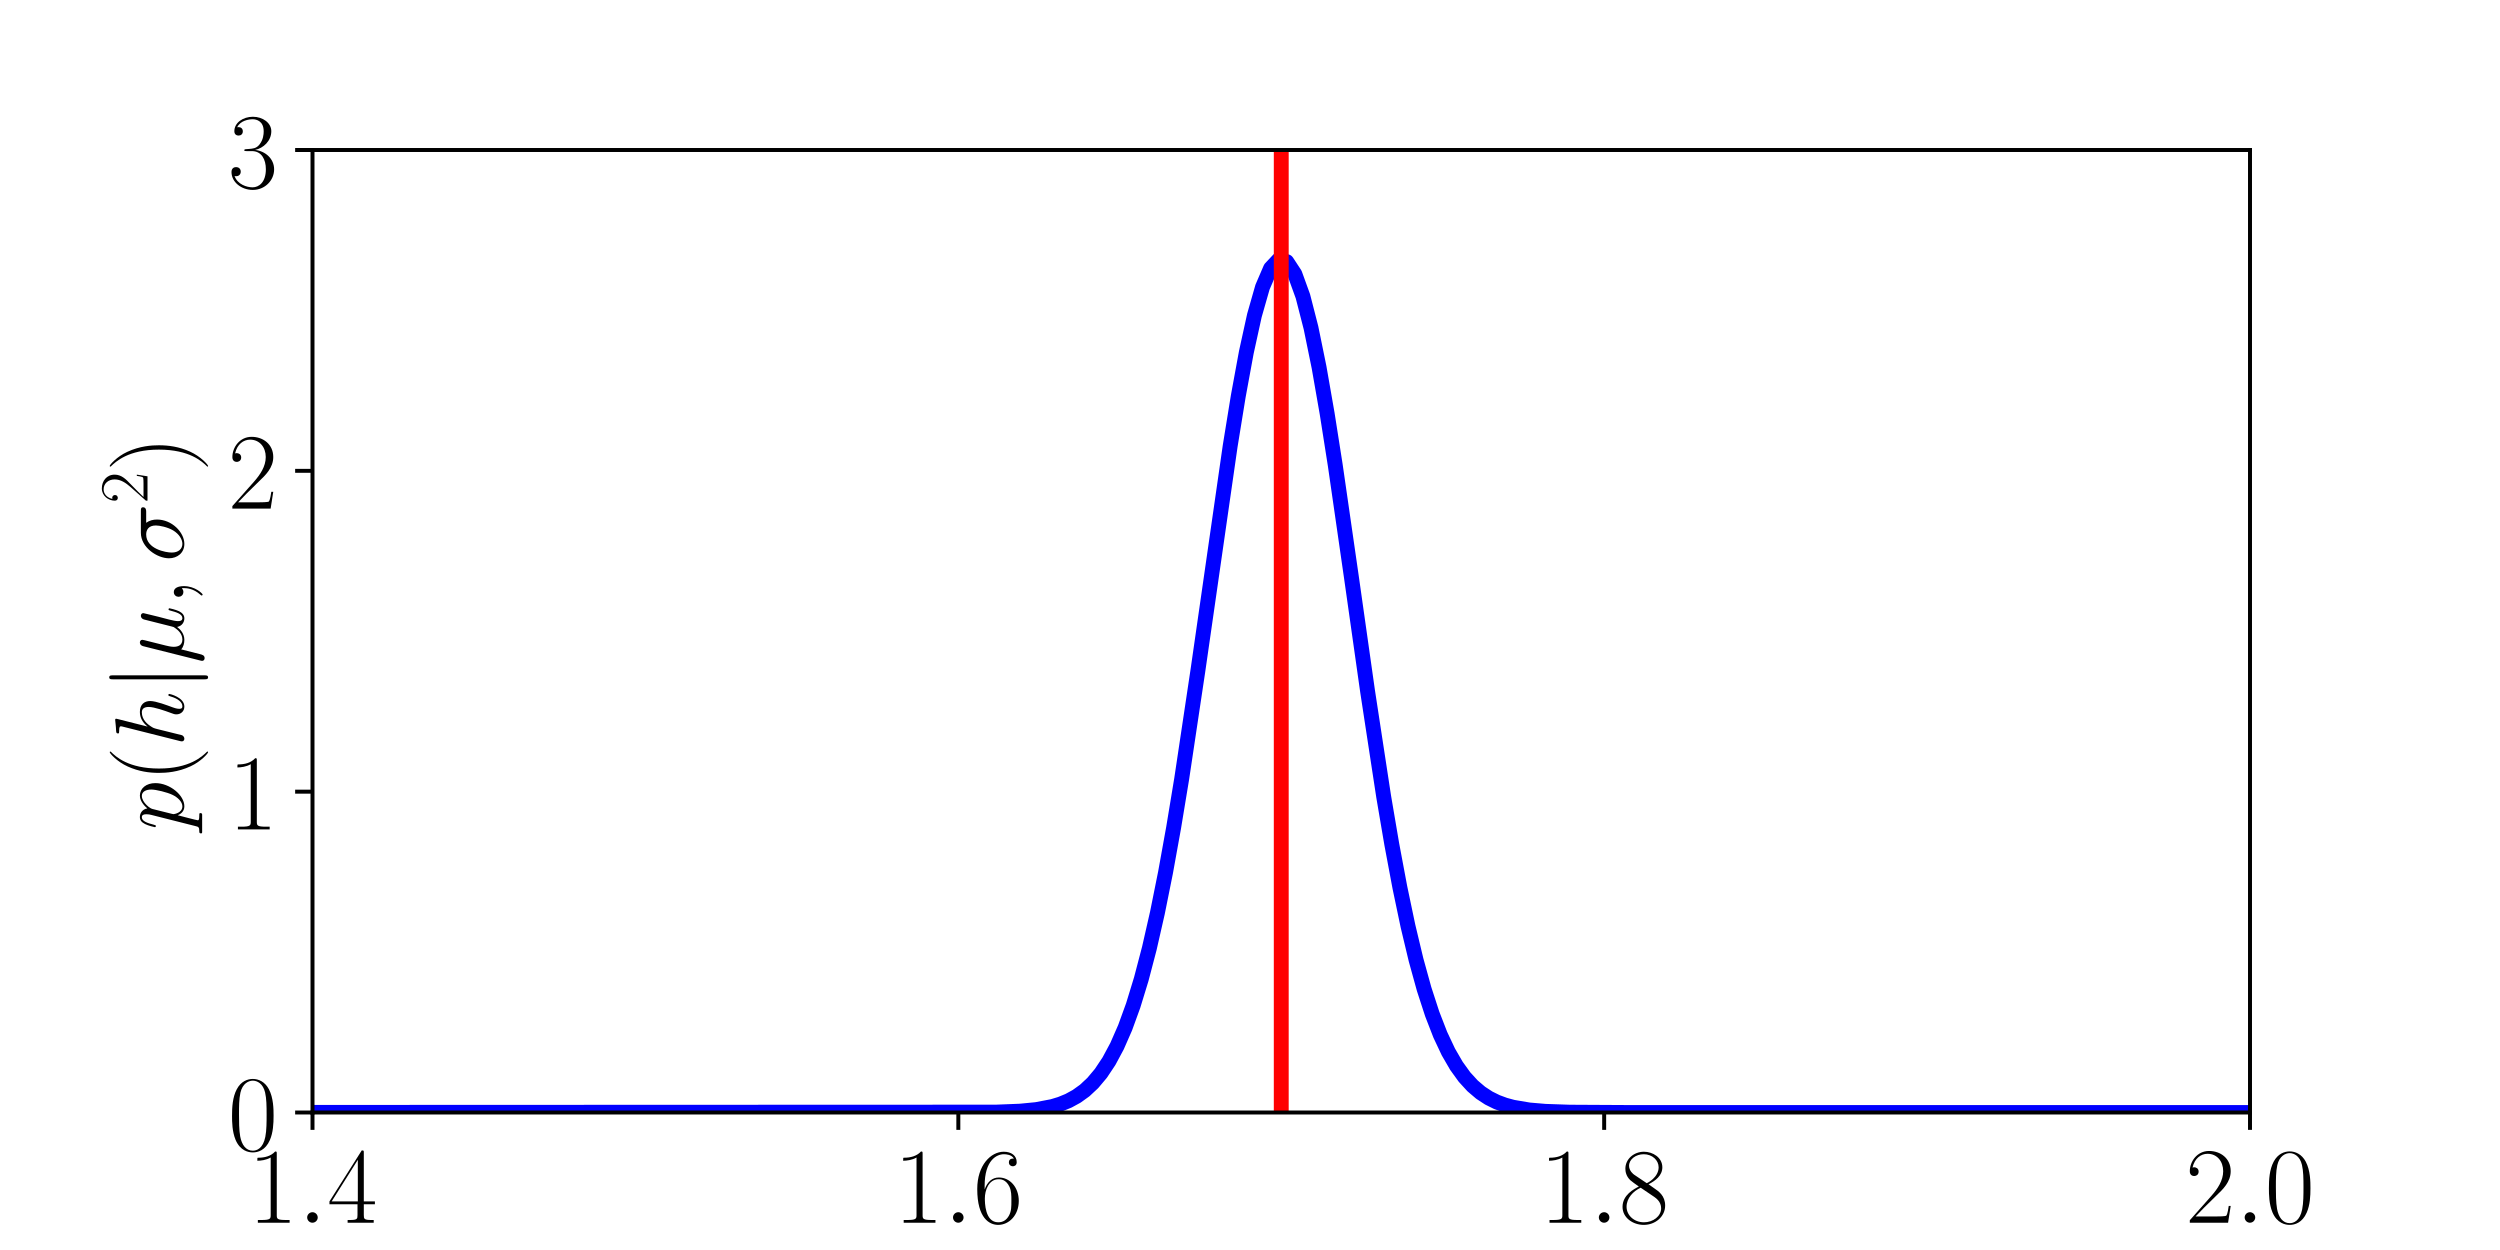
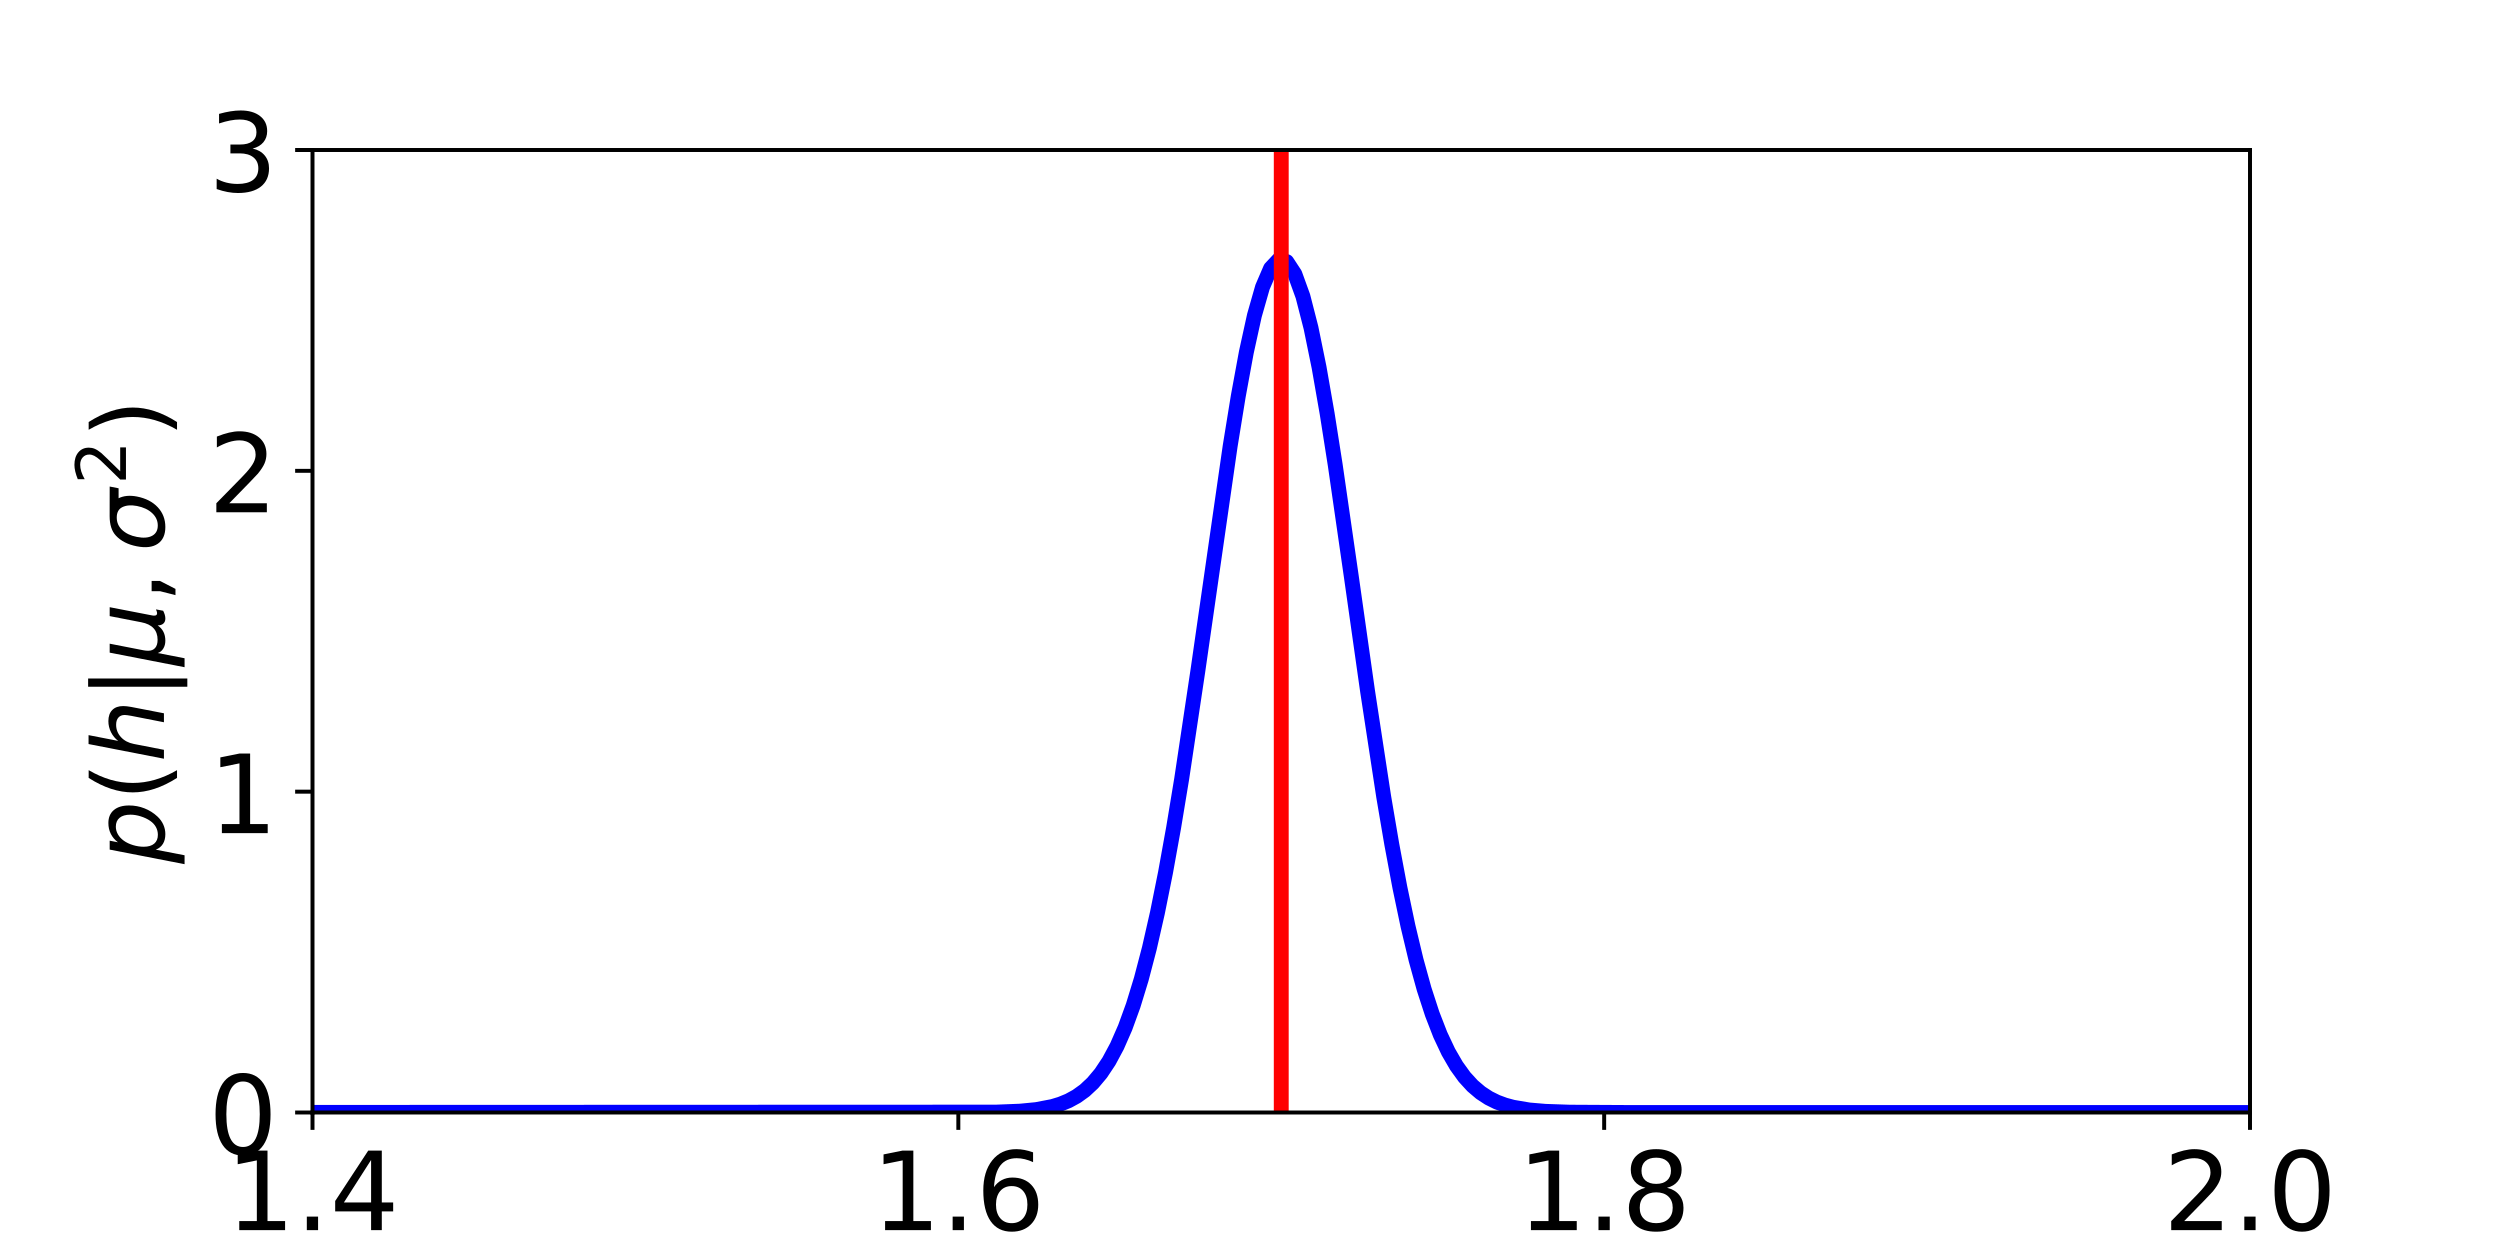
<svg xmlns="http://www.w3.org/2000/svg" xmlns:xlink="http://www.w3.org/1999/xlink" width="504pt" height="252pt" viewBox="0 0 504 252" version="1.1">
  <defs>
    <style type="text/css">*{stroke-linejoin: round; stroke-linecap: butt}</style>
  </defs>
  <g id="figure_1">
    <g id="patch_1">
      <path d="M 0 252  L 504 252  L 504 0  L 0 0  L 0 252  z " style="fill: none" />
    </g>
    <g id="axes_1">
      <g id="patch_2">
        <path d="M 63 224.28  L 453.6 224.28  L 453.6 30.24  L 63 30.24  L 63 224.28  z " style="fill: none" />
      </g>
      <g id="matplotlib.axis_1">
        <g id="xtick_1">
          <g id="line2d_1">
            <defs>
-               <path id="mae5725ed94" d="M 0 0  L 0 3.5  " style="stroke: #000000; stroke-width: 0.8" />
-             </defs>
-             <g>
-               <use xlink:href="#mae5725ed94" x="63" y="224.28" style="stroke: #000000; stroke-width: 0.8" />
+               <path id="me46b1c207e" d="M 0 0  L 0 3.5  " style="stroke: #000000; stroke-width: 0.8" />
+             </defs>
+             <g>
+               <use xlink:href="#me46b1c207e" x="63" y="224.28" style="stroke: #000000; stroke-width: 0.8" />
            </g>
          </g>
          <g id="text_1">
-             <g transform="translate(49.96741 246.5007) scale(0.22 -0.22)">
-               <defs>
-                 <path id="CMR17-31" d="M 1702 4058  C 1702 4192 1696 4192 1606 4192  C 1357 3916 979 3827 621 3827  C 602 3827 570 3827 563 3808  C 557 3795 557 3782 557 3648  C 755 3648 1088 3686 1344 3839  L 1344 461  C 1344 236 1331 160 781 160  L 589 160  L 589 0  C 896 0 1216 0 1523 0  C 1830 0 2150 0 2458 0  L 2458 160  L 2266 160  C 1715 160 1702 230 1702 458  L 1702 4058  z " transform="scale(0.015625)" />
-                 <path id="CMMI12-3a" d="M 1178 307  C 1178 492 1024 619 870 619  C 685 619 557 466 557 313  C 557 128 710 0 864 0  C 1050 0 1178 153 1178 307  z " transform="scale(0.015625)" />
-                 <path id="CMR17-34" d="M 2150 4122  C 2150 4256 2144 4256 2029 4256  L 128 1254  L 128 1088  L 1779 1088  L 1779 457  C 1779 224 1766 160 1318 160  L 1197 160  L 1197 0  C 1402 0 1747 0 1965 0  C 2182 0 2528 0 2733 0  L 2733 160  L 2611 160  C 2163 160 2150 224 2150 457  L 2150 1088  L 2803 1088  L 2803 1254  L 2150 1254  L 2150 4122  z M 1798 3703  L 1798 1254  L 256 1254  L 1798 3703  z " transform="scale(0.015625)" />
-               </defs>
-               <use xlink:href="#CMR17-31" transform="scale(0.996264)" />
-               <use xlink:href="#CMMI12-3a" transform="translate(45.69048 0) scale(0.996264)" />
-               <use xlink:href="#CMR17-34" transform="translate(72.78765 0) scale(0.996264)" />
+             <g transform="translate(45.50656 247.9966) scale(0.22 -0.22)">
+               <defs>
+                 <path id="DejaVuSans-31" d="M 794 531  L 1825 531  L 1825 4091  L 703 3866  L 703 4441  L 1819 4666  L 2450 4666  L 2450 531  L 3481 531  L 3481 0  L 794 0  L 794 531  z " transform="scale(0.015625)" />
+                 <path id="DejaVuSans-2e" d="M 684 794  L 1344 794  L 1344 0  L 684 0  L 684 794  z " transform="scale(0.015625)" />
+                 <path id="DejaVuSans-34" d="M 2419 4116  L 825 1625  L 2419 1625  L 2419 4116  z M 2253 4666  L 3047 4666  L 3047 1625  L 3713 1625  L 3713 1100  L 3047 1100  L 3047 0  L 2419 0  L 2419 1100  L 313 1100  L 313 1709  L 2253 4666  z " transform="scale(0.015625)" />
+               </defs>
+               <use xlink:href="#DejaVuSans-31" />
+               <use xlink:href="#DejaVuSans-2e" transform="translate(63.62305 0)" />
+               <use xlink:href="#DejaVuSans-34" transform="translate(95.41016 0)" />
            </g>
          </g>
        </g>
        <g id="xtick_2">
          <g id="line2d_2">
            <g>
-               <use xlink:href="#mae5725ed94" x="193.2" y="224.28" style="stroke: #000000; stroke-width: 0.8" />
+               <use xlink:href="#me46b1c207e" x="193.2" y="224.28" style="stroke: #000000; stroke-width: 0.8" />
            </g>
          </g>
          <g id="text_2">
-             <g transform="translate(180.1674 246.5007) scale(0.22 -0.22)">
-               <defs>
-                 <path id="CMR17-36" d="M 678 2176  C 678 3690 1395 4032 1811 4032  C 1946 4032 2272 4009 2400 3776  C 2298 3776 2106 3776 2106 3553  C 2106 3381 2246 3323 2336 3323  C 2394 3323 2566 3348 2566 3560  C 2566 3954 2246 4179 1805 4179  C 1043 4179 243 3390 243 1984  C 243 253 966 -128 1478 -128  C 2099 -128 2688 427 2688 1283  C 2688 2081 2170 2662 1517 2662  C 1126 2662 838 2407 678 1960  L 678 2176  z M 1478 25  C 691 25 691 1200 691 1436  C 691 1896 909 2560 1504 2560  C 1613 2560 1926 2560 2138 2120  C 2253 1870 2253 1609 2253 1289  C 2253 944 2253 690 2118 434  C 1978 171 1773 25 1478 25  z " transform="scale(0.015625)" />
-               </defs>
-               <use xlink:href="#CMR17-31" transform="scale(0.996264)" />
-               <use xlink:href="#CMMI12-3a" transform="translate(45.69048 0) scale(0.996264)" />
-               <use xlink:href="#CMR17-36" transform="translate(72.78765 0) scale(0.996264)" />
+             <g transform="translate(175.7066 247.9966) scale(0.22 -0.22)">
+               <defs>
+                 <path id="DejaVuSans-36" d="M 2113 2584  Q 1688 2584 1439 2293  Q 1191 2003 1191 1497  Q 1191 994 1439 701  Q 1688 409 2113 409  Q 2538 409 2786 701  Q 3034 994 3034 1497  Q 3034 2003 2786 2293  Q 2538 2584 2113 2584  z M 3366 4563  L 3366 3988  Q 3128 4100 2886 4159  Q 2644 4219 2406 4219  Q 1781 4219 1451 3797  Q 1122 3375 1075 2522  Q 1259 2794 1537 2939  Q 1816 3084 2150 3084  Q 2853 3084 3261 2657  Q 3669 2231 3669 1497  Q 3669 778 3244 343  Q 2819 -91 2113 -91  Q 1303 -91 875 529  Q 447 1150 447 2328  Q 447 3434 972 4092  Q 1497 4750 2381 4750  Q 2619 4750 2861 4703  Q 3103 4656 3366 4563  z " transform="scale(0.015625)" />
+               </defs>
+               <use xlink:href="#DejaVuSans-31" />
+               <use xlink:href="#DejaVuSans-2e" transform="translate(63.62305 0)" />
+               <use xlink:href="#DejaVuSans-36" transform="translate(95.41016 0)" />
            </g>
          </g>
        </g>
        <g id="xtick_3">
          <g id="line2d_3">
            <g>
-               <use xlink:href="#mae5725ed94" x="323.4" y="224.28" style="stroke: #000000; stroke-width: 0.8" />
+               <use xlink:href="#me46b1c207e" x="323.4" y="224.28" style="stroke: #000000; stroke-width: 0.8" />
            </g>
          </g>
          <g id="text_3">
-             <g transform="translate(310.3674 246.5007) scale(0.22 -0.22)">
-               <defs>
-                 <path id="CMR17-38" d="M 1741 2264  C 2144 2467 2554 2773 2554 3263  C 2554 3841 1990 4179 1472 4179  C 890 4179 378 3759 378 3180  C 378 3021 416 2747 666 2505  C 730 2442 998 2251 1171 2130  C 883 1983 211 1634 211 934  C 211 279 838 -128 1459 -128  C 2144 -128 2720 362 2720 1010  C 2720 1590 2330 1857 2074 2029  L 1741 2264  z M 902 2822  C 851 2854 595 3051 595 3351  C 595 3739 998 4032 1459 4032  C 1965 4032 2336 3676 2336 3262  C 2336 2669 1670 2331 1638 2331  C 1632 2331 1626 2331 1574 2370  L 902 2822  z M 2080 1519  C 2176 1449 2483 1240 2483 851  C 2483 381 2010 25 1472 25  C 890 25 448 438 448 940  C 448 1443 838 1862 1280 2060  L 2080 1519  z " transform="scale(0.015625)" />
-               </defs>
-               <use xlink:href="#CMR17-31" transform="scale(0.996264)" />
-               <use xlink:href="#CMMI12-3a" transform="translate(45.69048 0) scale(0.996264)" />
-               <use xlink:href="#CMR17-38" transform="translate(72.78765 0) scale(0.996264)" />
+             <g transform="translate(305.9066 247.9966) scale(0.22 -0.22)">
+               <defs>
+                 <path id="DejaVuSans-38" d="M 2034 2216  Q 1584 2216 1326 1975  Q 1069 1734 1069 1313  Q 1069 891 1326 650  Q 1584 409 2034 409  Q 2484 409 2743 651  Q 3003 894 3003 1313  Q 3003 1734 2745 1975  Q 2488 2216 2034 2216  z M 1403 2484  Q 997 2584 770 2862  Q 544 3141 544 3541  Q 544 4100 942 4425  Q 1341 4750 2034 4750  Q 2731 4750 3128 4425  Q 3525 4100 3525 3541  Q 3525 3141 3298 2862  Q 3072 2584 2669 2484  Q 3125 2378 3379 2068  Q 3634 1759 3634 1313  Q 3634 634 3220 271  Q 2806 -91 2034 -91  Q 1263 -91 848 271  Q 434 634 434 1313  Q 434 1759 690 2068  Q 947 2378 1403 2484  z M 1172 3481  Q 1172 3119 1398 2916  Q 1625 2713 2034 2713  Q 2441 2713 2670 2916  Q 2900 3119 2900 3481  Q 2900 3844 2670 4047  Q 2441 4250 2034 4250  Q 1625 4250 1398 4047  Q 1172 3844 1172 3481  z " transform="scale(0.015625)" />
+               </defs>
+               <use xlink:href="#DejaVuSans-31" />
+               <use xlink:href="#DejaVuSans-2e" transform="translate(63.62305 0)" />
+               <use xlink:href="#DejaVuSans-38" transform="translate(95.41016 0)" />
            </g>
          </g>
        </g>
        <g id="xtick_4">
          <g id="line2d_4">
            <g>
-               <use xlink:href="#mae5725ed94" x="453.6" y="224.28" style="stroke: #000000; stroke-width: 0.8" />
+               <use xlink:href="#me46b1c207e" x="453.6" y="224.28" style="stroke: #000000; stroke-width: 0.8" />
            </g>
          </g>
          <g id="text_4">
-             <g transform="translate(440.5674 246.5007) scale(0.22 -0.22)">
-               <defs>
-                 <path id="CMR17-32" d="M 2669 989  L 2554 989  C 2490 536 2438 459 2413 420  C 2381 369 1920 369 1830 369  L 602 369  C 832 619 1280 1072 1824 1597  C 2214 1967 2669 2402 2669 3035  C 2669 3790 2067 4224 1395 4224  C 691 4224 262 3604 262 3030  C 262 2780 448 2748 525 2748  C 589 2748 781 2787 781 3010  C 781 3207 614 3264 525 3264  C 486 3264 448 3258 422 3245  C 544 3790 915 4058 1306 4058  C 1862 4058 2227 3617 2227 3035  C 2227 2479 1901 2000 1536 1584  L 262 146  L 262 0  L 2515 0  L 2669 989  z " transform="scale(0.015625)" />
-                 <path id="CMR17-30" d="M 2688 2025  C 2688 2416 2682 3080 2413 3591  C 2176 4039 1798 4198 1466 4198  C 1158 4198 768 4058 525 3597  C 269 3118 243 2524 243 2025  C 243 1661 250 1106 448 619  C 723 -39 1216 -128 1466 -128  C 1760 -128 2208 -7 2470 600  C 2662 1042 2688 1559 2688 2025  z M 1466 -26  C 1056 -26 813 325 723 812  C 653 1188 653 1738 653 2096  C 653 2588 653 2997 736 3387  C 858 3929 1216 4096 1466 4096  C 1728 4096 2067 3923 2189 3400  C 2272 3036 2278 2607 2278 2096  C 2278 1680 2278 1169 2202 792  C 2067 95 1690 -26 1466 -26  z " transform="scale(0.015625)" />
-               </defs>
-               <use xlink:href="#CMR17-32" transform="scale(0.996264)" />
-               <use xlink:href="#CMMI12-3a" transform="translate(45.69048 0) scale(0.996264)" />
-               <use xlink:href="#CMR17-30" transform="translate(72.78765 0) scale(0.996264)" />
+             <g transform="translate(436.1066 247.9966) scale(0.22 -0.22)">
+               <defs>
+                 <path id="DejaVuSans-32" d="M 1228 531  L 3431 531  L 3431 0  L 469 0  L 469 531  Q 828 903 1448 1529  Q 2069 2156 2228 2338  Q 2531 2678 2651 2914  Q 2772 3150 2772 3378  Q 2772 3750 2511 3984  Q 2250 4219 1831 4219  Q 1534 4219 1204 4116  Q 875 4013 500 3803  L 500 4441  Q 881 4594 1212 4672  Q 1544 4750 1819 4750  Q 2544 4750 2975 4387  Q 3406 4025 3406 3419  Q 3406 3131 3298 2873  Q 3191 2616 2906 2266  Q 2828 2175 2409 1742  Q 1991 1309 1228 531  z " transform="scale(0.015625)" />
+                 <path id="DejaVuSans-30" d="M 2034 4250  Q 1547 4250 1301 3770  Q 1056 3291 1056 2328  Q 1056 1369 1301 889  Q 1547 409 2034 409  Q 2525 409 2770 889  Q 3016 1369 3016 2328  Q 3016 3291 2770 3770  Q 2525 4250 2034 4250  z M 2034 4750  Q 2819 4750 3233 4129  Q 3647 3509 3647 2328  Q 3647 1150 3233 529  Q 2819 -91 2034 -91  Q 1250 -91 836 529  Q 422 1150 422 2328  Q 422 3509 836 4129  Q 1250 4750 2034 4750  z " transform="scale(0.015625)" />
+               </defs>
+               <use xlink:href="#DejaVuSans-32" />
+               <use xlink:href="#DejaVuSans-2e" transform="translate(63.62305 0)" />
+               <use xlink:href="#DejaVuSans-30" transform="translate(95.41016 0)" />
            </g>
          </g>
        </g>
        <g id="text_5">
-           <g transform="translate(239.2743 269.7078) scale(0.2 -0.2)">
-             <defs>
-               <path id="CMMI12-68" d="M 1798 4257  C 1805 4283 1818 4321 1818 4352  C 1818 4416 1754 4416 1741 4416  C 1734 4416 1421 4388 1389 4380  C 1280 4373 1184 4358 1069 4358  C 909 4345 864 4339 864 4224  C 864 4160 915 4160 1005 4160  C 1318 4160 1325 4103 1325 4040  C 1325 4002 1312 3951 1306 3932  L 378 248  C 352 152 352 140 352 101  C 352 -38 461 -64 525 -64  C 634 -64 717 19 749 89  L 1037 1245  C 1069 1386 1107 1520 1139 1660  C 1210 1929 1210 1935 1331 2120  C 1453 2305 1741 2689 2234 2689  C 2490 2689 2579 2497 2579 2242  C 2579 1884 2330 1188 2189 805  C 2131 651 2099 568 2099 453  C 2099 166 2298 -64 2605 -64  C 3200 -64 3424 875 3424 913  C 3424 945 3398 971 3360 971  C 3302 971 3296 952 3264 843  C 3117 332 2880 64 2624 64  C 2560 64 2458 64 2458 269  C 2458 436 2534 640 2560 710  C 2675 1018 2963 1773 2963 2145  C 2963 2528 2739 2816 2253 2816  C 1888 2816 1568 2644 1306 2312  L 1798 4257  z " transform="scale(0.015625)" />
-               <path id="CMMI12-3d" d="M 2746 4562  C 2746 4569 2784 4666 2784 4678  C 2784 4755 2720 4800 2669 4800  C 2637 4800 2579 4800 2528 4659  L 384 -1363  C 384 -1370 346 -1465 346 -1478  C 346 -1555 410 -1600 461 -1600  C 499 -1600 557 -1593 602 -1459  L 2746 4562  z " transform="scale(0.015625)" />
-               <path id="CMMI12-6d" d="M 1318 1871  C 1331 1910 1491 2229 1728 2433  C 1894 2586 2112 2689 2362 2689  C 2618 2689 2707 2497 2707 2242  C 2707 2203 2707 2076 2630 1775  L 2470 1118  C 2419 926 2298 453 2285 383  C 2259 287 2221 121 2221 96  C 2221 6 2291 -64 2387 -64  C 2579 -64 2611 83 2669 313  L 3053 1839  C 3066 1890 3398 2689 4102 2689  C 4358 2689 4448 2497 4448 2242  C 4448 1884 4198 1188 4058 805  C 4000 651 3968 568 3968 453  C 3968 166 4166 -64 4474 -64  C 5069 -64 5293 875 5293 913  C 5293 945 5267 971 5229 971  C 5171 971 5165 952 5133 843  C 4986 332 4749 64 4493 64  C 4429 64 4326 64 4326 269  C 4326 436 4403 640 4429 710  C 4544 1018 4832 1773 4832 2145  C 4832 2528 4608 2816 4122 2816  C 3693 2816 3347 2574 3091 2197  C 3072 2542 2861 2816 2381 2816  C 1811 2816 1510 2415 1395 2255  C 1376 2618 1114 2816 832 2816  C 646 2816 499 2727 378 2484  C 262 2254 173 1865 173 1839  C 173 1814 198 1782 243 1782  C 294 1782 301 1788 339 1935  C 435 2312 557 2689 813 2689  C 960 2689 1011 2586 1011 2395  C 1011 2254 947 2005 902 1807  L 723 1118  C 698 996 627 709 595 594  C 550 428 480 128 480 96  C 480 6 550 -64 646 -64  C 723 -64 813 -26 864 70  C 877 102 934 326 966 453  L 1107 1028  L 1318 1871  z " transform="scale(0.015625)" />
-             </defs>
-             <use xlink:href="#CMMI12-68" transform="scale(0.996264)" />
-             <use xlink:href="#CMMI12-3d" transform="translate(56.15462 0) scale(0.996264)" />
-             <use xlink:href="#CMMI12-6d" transform="translate(104.9295 0) scale(0.996264)" />
+           <g transform="translate(238.8 271.7688) scale(0.2 -0.2)">
+             <defs>
+               <path id="DejaVuSans-Oblique-68" d="M 3566 2113  L 3156 0  L 2578 0  L 2988 2091  Q 3016 2238 3031 2350  Q 3047 2463 3047 2528  Q 3047 2791 2881 2937  Q 2716 3084 2419 3084  Q 1956 3084 1617 2771  Q 1278 2459 1178 1941  L 800 0  L 225 0  L 1172 4863  L 1747 4863  L 1375 2950  Q 1594 3244 1934 3414  Q 2275 3584 2650 3584  Q 3113 3584 3367 3334  Q 3622 3084 3622 2631  Q 3622 2519 3608 2391  Q 3594 2263 3566 2113  z " transform="scale(0.015625)" />
+               <path id="DejaVuSans-2f" d="M 1625 4666  L 2156 4666  L 531 -594  L 0 -594  L 1625 4666  z " transform="scale(0.015625)" />
+               <path id="DejaVuSans-Oblique-6d" d="M 5747 2113  L 5338 0  L 4763 0  L 5166 2094  Q 5191 2228 5203 2325  Q 5216 2422 5216 2491  Q 5216 2772 5059 2928  Q 4903 3084 4622 3084  Q 4203 3084 3875 2770  Q 3547 2456 3450 1953  L 3066 0  L 2491 0  L 2900 2094  Q 2925 2209 2937 2307  Q 2950 2406 2950 2484  Q 2950 2769 2794 2926  Q 2638 3084 2363 3084  Q 1938 3084 1609 2770  Q 1281 2456 1184 1953  L 800 0  L 225 0  L 909 3500  L 1484 3500  L 1375 2956  Q 1609 3263 1923 3423  Q 2238 3584 2597 3584  Q 2978 3584 3223 3384  Q 3469 3184 3519 2828  Q 3781 3197 4126 3390  Q 4472 3584 4856 3584  Q 5306 3584 5551 3325  Q 5797 3066 5797 2591  Q 5797 2488 5784 2364  Q 5772 2241 5747 2113  z " transform="scale(0.015625)" />
+             </defs>
+             <use xlink:href="#DejaVuSans-Oblique-68" transform="translate(0 0.015625)" />
+             <use xlink:href="#DejaVuSans-2f" transform="translate(63.37891 0.015625)" />
+             <use xlink:href="#DejaVuSans-Oblique-6d" transform="translate(97.07031 0.015625)" />
          </g>
        </g>
      </g>
      <g id="matplotlib.axis_2">
        <g id="ytick_1">
          <g id="line2d_5">
            <defs>
-               <path id="m301a90fc88" d="M 0 0  L -3.5 0  " style="stroke: #000000; stroke-width: 0.8" />
-             </defs>
-             <g>
-               <use xlink:href="#m301a90fc88" x="63" y="224.28" style="stroke: #000000; stroke-width: 0.8" />
+               <path id="m72ea30ab84" d="M 0 0  L -3.5 0  " style="stroke: #000000; stroke-width: 0.8" />
+             </defs>
+             <g>
+               <use xlink:href="#m72ea30ab84" x="63" y="224.28" style="stroke: #000000; stroke-width: 0.8" />
            </g>
          </g>
          <g id="text_6">
-             <g transform="translate(45.9481 231.8903) scale(0.22 -0.22)">
-               <use xlink:href="#CMR17-30" transform="scale(0.996264)" />
+             <g transform="translate(42.0025 232.6383) scale(0.22 -0.22)">
+               <use xlink:href="#DejaVuSans-30" />
            </g>
          </g>
        </g>
        <g id="ytick_2">
          <g id="line2d_6">
            <g>
-               <use xlink:href="#m301a90fc88" x="63" y="159.6" style="stroke: #000000; stroke-width: 0.8" />
+               <use xlink:href="#m72ea30ab84" x="63" y="159.6" style="stroke: #000000; stroke-width: 0.8" />
            </g>
          </g>
          <g id="text_7">
-             <g transform="translate(45.9481 167.2103) scale(0.22 -0.22)">
-               <use xlink:href="#CMR17-31" transform="scale(0.996264)" />
+             <g transform="translate(42.0025 167.9583) scale(0.22 -0.22)">
+               <use xlink:href="#DejaVuSans-31" />
            </g>
          </g>
        </g>
        <g id="ytick_3">
          <g id="line2d_7">
            <g>
-               <use xlink:href="#m301a90fc88" x="63" y="94.92" style="stroke: #000000; stroke-width: 0.8" />
+               <use xlink:href="#m72ea30ab84" x="63" y="94.92" style="stroke: #000000; stroke-width: 0.8" />
            </g>
          </g>
          <g id="text_8">
-             <g transform="translate(45.9481 102.5303) scale(0.22 -0.22)">
-               <use xlink:href="#CMR17-32" transform="scale(0.996264)" />
+             <g transform="translate(42.0025 103.2783) scale(0.22 -0.22)">
+               <use xlink:href="#DejaVuSans-32" />
            </g>
          </g>
        </g>
        <g id="ytick_4">
          <g id="line2d_8">
            <g>
-               <use xlink:href="#m301a90fc88" x="63" y="30.24" style="stroke: #000000; stroke-width: 0.8" />
+               <use xlink:href="#m72ea30ab84" x="63" y="30.24" style="stroke: #000000; stroke-width: 0.8" />
            </g>
          </g>
          <g id="text_9">
-             <g transform="translate(45.9481 37.85035) scale(0.22 -0.22)">
-               <defs>
-                 <path id="CMR17-33" d="M 1414 2157  C 1984 2157 2234 1662 2234 1090  C 2234 320 1824 25 1453 25  C 1114 25 563 194 390 693  C 422 680 454 680 486 680  C 640 680 755 782 755 948  C 755 1133 614 1216 486 1216  C 378 1216 211 1165 211 926  C 211 335 787 -128 1466 -128  C 2176 -128 2720 430 2720 1085  C 2720 1707 2208 2157 1600 2227  C 2086 2328 2554 2756 2554 3329  C 2554 3820 2048 4179 1472 4179  C 890 4179 378 3829 378 3329  C 378 3110 544 3072 627 3072  C 762 3072 877 3155 877 3321  C 877 3486 762 3569 627 3569  C 602 3569 570 3569 544 3557  C 730 3959 1235 4032 1459 4032  C 1683 4032 2106 3925 2106 3320  C 2106 3143 2080 2828 1862 2550  C 1670 2304 1453 2304 1242 2284  C 1210 2284 1062 2269 1037 2269  C 992 2263 966 2257 966 2208  C 966 2163 973 2157 1101 2157  L 1414 2157  z " transform="scale(0.015625)" />
-               </defs>
-               <use xlink:href="#CMR17-33" transform="scale(0.996264)" />
+             <g transform="translate(42.0025 38.59828) scale(0.22 -0.22)">
+               <defs>
+                 <path id="DejaVuSans-33" d="M 2597 2516  Q 3050 2419 3304 2112  Q 3559 1806 3559 1356  Q 3559 666 3084 287  Q 2609 -91 1734 -91  Q 1441 -91 1130 -33  Q 819 25 488 141  L 488 750  Q 750 597 1062 519  Q 1375 441 1716 441  Q 2309 441 2620 675  Q 2931 909 2931 1356  Q 2931 1769 2642 2001  Q 2353 2234 1838 2234  L 1294 2234  L 1294 2753  L 1863 2753  Q 2328 2753 2575 2939  Q 2822 3125 2822 3475  Q 2822 3834 2567 4026  Q 2313 4219 1838 4219  Q 1578 4219 1281 4162  Q 984 4106 628 3988  L 628 4550  Q 988 4650 1302 4700  Q 1616 4750 1894 4750  Q 2613 4750 3031 4423  Q 3450 4097 3450 3541  Q 3450 3153 3228 2886  Q 3006 2619 2597 2516  z " transform="scale(0.015625)" />
+               </defs>
+               <use xlink:href="#DejaVuSans-33" />
            </g>
          </g>
        </g>
        <g id="text_10">
-           <g transform="translate(36.96677 167.3995) rotate(-90) scale(0.2 -0.2)">
-             <defs>
-               <path id="CMMI12-70" d="M 275 -789  C 230 -980 205 -1031 -58 -1031  C -134 -1031 -198 -1031 -198 -1152  C -198 -1165 -192 -1216 -122 -1216  C -38 -1216 51 -1216 134 -1216  L 410 -1216  C 544 -1216 870 -1216 1005 -1216  C 1043 -1216 1120 -1216 1120 -1101  C 1120 -1031 1075 -1031 966 -1031  C 672 -1031 653 -987 653 -937  C 653 -861 941 219 979 364  C 1050 185 1222 -64 1555 -64  C 2278 -64 3059 875 3059 1814  C 3059 2401 2726 2816 2246 2816  C 1837 2816 1491 2420 1421 2331  C 1370 2650 1120 2816 864 2816  C 678 2816 531 2727 410 2484  C 294 2254 205 1865 205 1839  C 205 1814 230 1782 275 1782  C 326 1782 333 1788 371 1935  C 467 2312 589 2689 845 2689  C 992 2689 1043 2587 1043 2397  C 1043 2245 1024 2181 998 2067  L 275 -789  z M 1382 1993  C 1427 2171 1606 2357 1709 2446  C 1779 2510 1990 2689 2234 2689  C 2515 2689 2643 2408 2643 2076  C 2643 1769 2464 1047 2304 715  C 2144 370 1850 64 1555 64  C 1120 64 1050 613 1050 639  C 1050 658 1062 709 1069 741  L 1382 1993  z " transform="scale(0.015625)" />
-               <path id="CMR17-28" d="M 1958 -1561  C 1958 -1555 1958 -1542 1939 -1523  C 1645 -1224 858 -407 858 1581  C 858 3569 1632 4379 1946 4697  C 1946 4704 1958 4717 1958 4736  C 1958 4755 1939 4768 1914 4768  C 1843 4768 1299 4296 986 3594  C 666 2887 576 2199 576 1588  C 576 1128 621 351 1005 -471  C 1312 -1135 1837 -1600 1914 -1600  C 1946 -1600 1958 -1587 1958 -1561  z " transform="scale(0.015625)" />
-               <path id="CMSY10-6a" d="M 1018 4570  C 1018 4685 1018 4800 890 4800  C 762 4800 762 4685 762 4570  L 762 -1370  C 762 -1485 762 -1600 890 -1600  C 1018 -1600 1018 -1485 1018 -1370  L 1018 4570  z " transform="scale(0.015625)" />
-               <path id="CMMI12-16" d="M 922 140  C 1082 -6 1318 -64 1536 -64  C 1946 -64 2227 208 2374 405  C 2438 69 2707 -64 2931 -64  C 3123 -64 3277 50 3392 277  C 3494 493 3584 879 3584 903  C 3584 935 3558 960 3520 960  C 3462 960 3456 928 3430 834  C 3334 461 3213 64 2950 64  C 2765 64 2752 229 2752 358  C 2752 504 2810 735 2854 926  L 3034 1615  C 3059 1737 3130 2023 3162 2139  C 3200 2292 3270 2567 3270 2592  C 3270 2688 3194 2752 3098 2752  C 3040 2752 2906 2726 2854 2535  L 2406 760  C 2374 632 2374 619 2291 517  C 2214 409 1965 64 1562 64  C 1203 64 1088 326 1088 625  C 1088 811 1146 1034 1171 1143  L 1459 2293  C 1491 2414 1542 2618 1542 2657  C 1542 2759 1459 2816 1376 2816  C 1318 2816 1178 2797 1126 2592  L 198 -1107  C 192 -1139 179 -1177 179 -1216  C 179 -1312 256 -1376 352 -1376  C 538 -1376 576 -1228 621 -1050  L 922 140  z " transform="scale(0.015625)" />
-               <path id="CMMI12-3b" d="M 1248 -31  C 1248 343 1126 619 864 619  C 659 619 557 453 557 313  C 557 172 653 0 870 0  C 954 0 1024 26 1082 83  C 1094 96 1101 96 1107 96  C 1120 96 1120 5 1120 -27  C 1120 -240 1082 -659 710 -1080  C 640 -1157 640 -1170 640 -1183  C 640 -1216 672 -1248 704 -1248  C 755 -1248 1248 -771 1248 -31  z " transform="scale(0.015625)" />
-               <path id="CMMI12-1b" d="M 3251 2408  C 3334 2408 3546 2408 3546 2612  C 3546 2752 3424 2752 3309 2752  L 1894 2752  C 934 2752 243 1686 243 932  C 243 390 595 -64 1171 -64  C 1926 -64 2752 747 2752 1705  C 2752 1954 2694 2196 2541 2408  L 3251 2408  z M 1178 64  C 851 64 614 313 614 754  C 614 1137 845 2408 1786 2408  C 2061 2408 2368 2274 2368 1781  C 2368 1558 2266 1021 2042 652  C 1811 275 1466 64 1178 64  z " transform="scale(0.015625)" />
-               <path id="CMR17-29" d="M 1683 1581  C 1683 2040 1638 2817 1254 3639  C 947 4303 422 4768 346 4768  C 326 4768 301 4761 301 4729  C 301 4717 307 4710 314 4697  C 621 4378 1402 3568 1402 1584  C 1402 -407 627 -1217 314 -1537  C 307 -1549 301 -1556 301 -1568  C 301 -1600 326 -1600 346 -1600  C 416 -1600 960 -1128 1274 -426  C 1594 281 1683 969 1683 1581  z " transform="scale(0.015625)" />
-             </defs>
-             <use xlink:href="#CMMI12-70" transform="scale(0.996264)" />
-             <use xlink:href="#CMR17-28" transform="translate(48.95951 0) scale(0.996264)" />
-             <use xlink:href="#CMMI12-68" transform="translate(84.24028 0) scale(0.996264)" />
-             <use xlink:href="#CMSY10-6a" transform="translate(140.3949 0) scale(0.996264)" />
-             <use xlink:href="#CMMI12-16" transform="translate(168.069 0) scale(0.996264)" />
-             <use xlink:href="#CMMI12-3b" transform="translate(226.7604 0) scale(0.996264)" />
-             <use xlink:href="#CMMI12-1b" transform="translate(270.462 0) scale(0.996264)" />
-             <use xlink:href="#CMR17-32" transform="translate(329.482 36.15364) scale(0.697382)" />
-             <use xlink:href="#CMR17-29" transform="translate(361.9634 0) scale(0.996264)" />
+           <g transform="translate(33.2025 174.16) rotate(-90) scale(0.2 -0.2)">
+             <defs>
+               <path id="DejaVuSans-Oblique-70" d="M 3175 2156  Q 3175 2616 2975 2859  Q 2775 3103 2400 3103  Q 2144 3103 1911 2972  Q 1678 2841 1497 2591  Q 1319 2344 1212 1994  Q 1106 1644 1106 1300  Q 1106 863 1306 627  Q 1506 391 1875 391  Q 2147 391 2380 519  Q 2613 647 2778 891  Q 2956 1147 3065 1494  Q 3175 1841 3175 2156  z M 1394 2969  Q 1625 3272 1939 3428  Q 2253 3584 2638 3584  Q 3175 3584 3472 3232  Q 3769 2881 3769 2247  Q 3769 1728 3584 1258  Q 3400 788 3053 416  Q 2822 169 2531 39  Q 2241 -91 1919 -91  Q 1547 -91 1294 64  Q 1041 219 916 525  L 556 -1331  L -19 -1331  L 922 3500  L 1497 3500  L 1394 2969  z " transform="scale(0.015625)" />
+               <path id="DejaVuSans-28" d="M 1984 4856  Q 1566 4138 1362 3434  Q 1159 2731 1159 2009  Q 1159 1288 1364 580  Q 1569 -128 1984 -844  L 1484 -844  Q 1016 -109 783 600  Q 550 1309 550 2009  Q 550 2706 781 3412  Q 1013 4119 1484 4856  L 1984 4856  z " transform="scale(0.015625)" />
+               <path id="DejaVuSans-7c" d="M 1344 4891  L 1344 -1509  L 813 -1509  L 813 4891  L 1344 4891  z " transform="scale(0.015625)" />
+               <path id="DejaVuSans-Oblique-3bc" d="M -84 -1331  L 856 3500  L 1434 3500  L 1009 1322  Q 997 1256 987 1175  Q 978 1094 978 1013  Q 978 722 1161 565  Q 1344 409 1684 409  Q 2147 409 2431 671  Q 2716 934 2816 1459  L 3213 3500  L 3788 3500  L 3266 809  Q 3253 750 3248 706  Q 3244 663 3244 628  Q 3244 531 3283 486  Q 3322 441 3406 441  Q 3438 441 3492 456  Q 3547 472 3647 513  L 3559 50  Q 3422 -19 3297 -55  Q 3172 -91 3053 -91  Q 2847 -91 2730 40  Q 2613 172 2613 403  Q 2438 153 2195 31  Q 1953 -91 1625 -91  Q 1334 -91 1117 43  Q 900 178 831 397  L 494 -1331  L -84 -1331  z " transform="scale(0.015625)" />
+               <path id="DejaVuSans-2c" d="M 750 794  L 1409 794  L 1409 256  L 897 -744  L 494 -744  L 750 256  L 750 794  z " transform="scale(0.015625)" />
+               <path id="DejaVuSans-Oblique-3c3" d="M 2219 3044  Q 1744 3044 1422 2700  Q 1081 2341 969 1747  Q 844 1119 1044 756  Q 1241 397 1706 397  Q 2166 397 2503 759  Q 2844 1122 2966 1747  Q 3075 2319 2881 2700  Q 2700 3044 2219 3044  z M 2309 3503  L 4219 3500  L 4106 2925  L 3463 2925  Q 3706 2438 3575 1747  Q 3406 888 2884 400  Q 2359 -91 1609 -91  Q 856 -91 525 400  Q 194 888 363 1747  Q 528 2609 1050 3097  Q 1484 3503 2309 3503  z " transform="scale(0.015625)" />
+               <path id="DejaVuSans-29" d="M 513 4856  L 1013 4856  Q 1481 4119 1714 3412  Q 1947 2706 1947 2009  Q 1947 1309 1714 600  Q 1481 -109 1013 -844  L 513 -844  Q 928 -128 1133 580  Q 1338 1288 1338 2009  Q 1338 2731 1133 3434  Q 928 4138 513 4856  z " transform="scale(0.015625)" />
+             </defs>
+             <use xlink:href="#DejaVuSans-Oblique-70" transform="translate(0 0.765625)" />
+             <use xlink:href="#DejaVuSans-28" transform="translate(63.47656 0.765625)" />
+             <use xlink:href="#DejaVuSans-Oblique-68" transform="translate(102.4902 0.765625)" />
+             <use xlink:href="#DejaVuSans-7c" transform="translate(165.8691 0.765625)" />
+             <use xlink:href="#DejaVuSans-Oblique-3bc" transform="translate(199.5605 0.765625)" />
+             <use xlink:href="#DejaVuSans-2c" transform="translate(263.1836 0.765625)" />
+             <use xlink:href="#DejaVuSans-Oblique-3c3" transform="translate(314.4531 0.765625)" />
+             <use xlink:href="#DejaVuSans-32" transform="translate(382.3047 39.04688) scale(0.7)" />
+             <use xlink:href="#DejaVuSans-29" transform="translate(429.5752 0.765625)" />
          </g>
        </g>
      </g>
      <g id="line2d_9">
-         <path d="M -1 224.28  L 200.759 224.203  L 205.647 224.011  L 208.905 223.696  L 212.163 223.074  L 213.792 222.579  L 215.421 221.91  L 217.05 221.018  L 218.68 219.846  L 220.309 218.326  L 221.938 216.385  L 223.567 213.938  L 225.196 210.9  L 226.825 207.183  L 228.454 202.701  L 230.083 197.379  L 231.713 191.156  L 233.342 183.996  L 234.971 175.891  L 236.6 166.869  L 238.229 157.002  L 241.487 135.257  L 248.004 89.912  L 249.633 79.881  L 251.262 71.01  L 252.891 63.593  L 254.52 57.889  L 256.15 54.1  L 257.779 52.365  L 259.408 52.747  L 261.037 55.233  L 262.666 59.731  L 264.295 66.078  L 265.924 74.051  L 267.553 83.375  L 269.183 93.746  L 272.441 116.335  L 275.699 139.324  L 278.957 160.645  L 280.586 170.219  L 282.216 178.917  L 283.845 186.683  L 285.474 193.503  L 287.103 199.395  L 288.732 204.407  L 290.361 208.605  L 291.99 212.068  L 293.62 214.882  L 295.249 217.137  L 296.878 218.918  L 298.507 220.304  L 300.136 221.368  L 301.765 222.174  L 303.394 222.775  L 305.023 223.218  L 308.282 223.77  L 311.54 224.047  L 316.427 224.215  L 327.831 224.278  L 505 224.28  L 505 224.28  " clip-path="url(#pc650cbb406)" style="fill: none; stroke: #0000ff; stroke-width: 3; stroke-linecap: square" />
+         <path d="M -1 224.28  L 200.759 224.203  L 205.647 224.011  L 208.905 223.696  L 212.163 223.074  L 213.792 222.579  L 215.421 221.91  L 217.05 221.018  L 218.68 219.846  L 220.309 218.326  L 221.938 216.385  L 223.567 213.938  L 225.196 210.9  L 226.825 207.183  L 228.454 202.701  L 230.083 197.379  L 231.713 191.156  L 233.342 183.996  L 234.971 175.891  L 236.6 166.869  L 238.229 157.002  L 241.487 135.257  L 248.004 89.912  L 249.633 79.881  L 251.262 71.01  L 252.891 63.593  L 254.52 57.889  L 256.15 54.1  L 257.779 52.365  L 259.408 52.747  L 261.037 55.233  L 262.666 59.731  L 264.295 66.078  L 265.924 74.051  L 267.553 83.375  L 269.183 93.746  L 272.441 116.335  L 275.699 139.324  L 278.957 160.645  L 280.586 170.219  L 282.216 178.917  L 283.845 186.683  L 285.474 193.503  L 287.103 199.395  L 288.732 204.407  L 290.361 208.605  L 291.99 212.068  L 293.62 214.882  L 295.249 217.137  L 296.878 218.918  L 298.507 220.304  L 300.136 221.368  L 301.765 222.174  L 303.394 222.775  L 305.023 223.218  L 308.282 223.77  L 311.54 224.047  L 316.427 224.215  L 327.831 224.278  L 505 224.28  L 505 224.28  " clip-path="url(#p9edb4bce12)" style="fill: none; stroke: #0000ff; stroke-width: 3; stroke-linecap: square" />
      </g>
      <g id="LineCollection_1">
-         <path d="M 258.3 224.28  L 258.3 30.24  " clip-path="url(#pc650cbb406)" style="fill: none; stroke: #ff0000; stroke-width: 3" />
+         <path d="M 258.3 224.28  L 258.3 30.24  " clip-path="url(#p9edb4bce12)" style="fill: none; stroke: #ff0000; stroke-width: 3" />
      </g>
      <g id="patch_3">
        <path d="M 63 224.28  L 63 30.24  " style="fill: none; stroke: #000000; stroke-width: 0.8; stroke-linejoin: miter; stroke-linecap: square" />
      </g>
      <g id="patch_4">
        <path d="M 453.6 224.28  L 453.6 30.24  " style="fill: none; stroke: #000000; stroke-width: 0.8; stroke-linejoin: miter; stroke-linecap: square" />
      </g>
      <g id="patch_5">
        <path d="M 63 224.28  L 453.6 224.28  " style="fill: none; stroke: #000000; stroke-width: 0.8; stroke-linejoin: miter; stroke-linecap: square" />
      </g>
      <g id="patch_6">
        <path d="M 63 30.24  L 453.6 30.24  " style="fill: none; stroke: #000000; stroke-width: 0.8; stroke-linejoin: miter; stroke-linecap: square" />
      </g>
    </g>
  </g>
  <defs>
-     <clipPath id="pc650cbb406">
+     <clipPath id="p9edb4bce12">
      <rect x="63" y="30.24" width="390.6" height="194.04" />
    </clipPath>
  </defs>
</svg>
